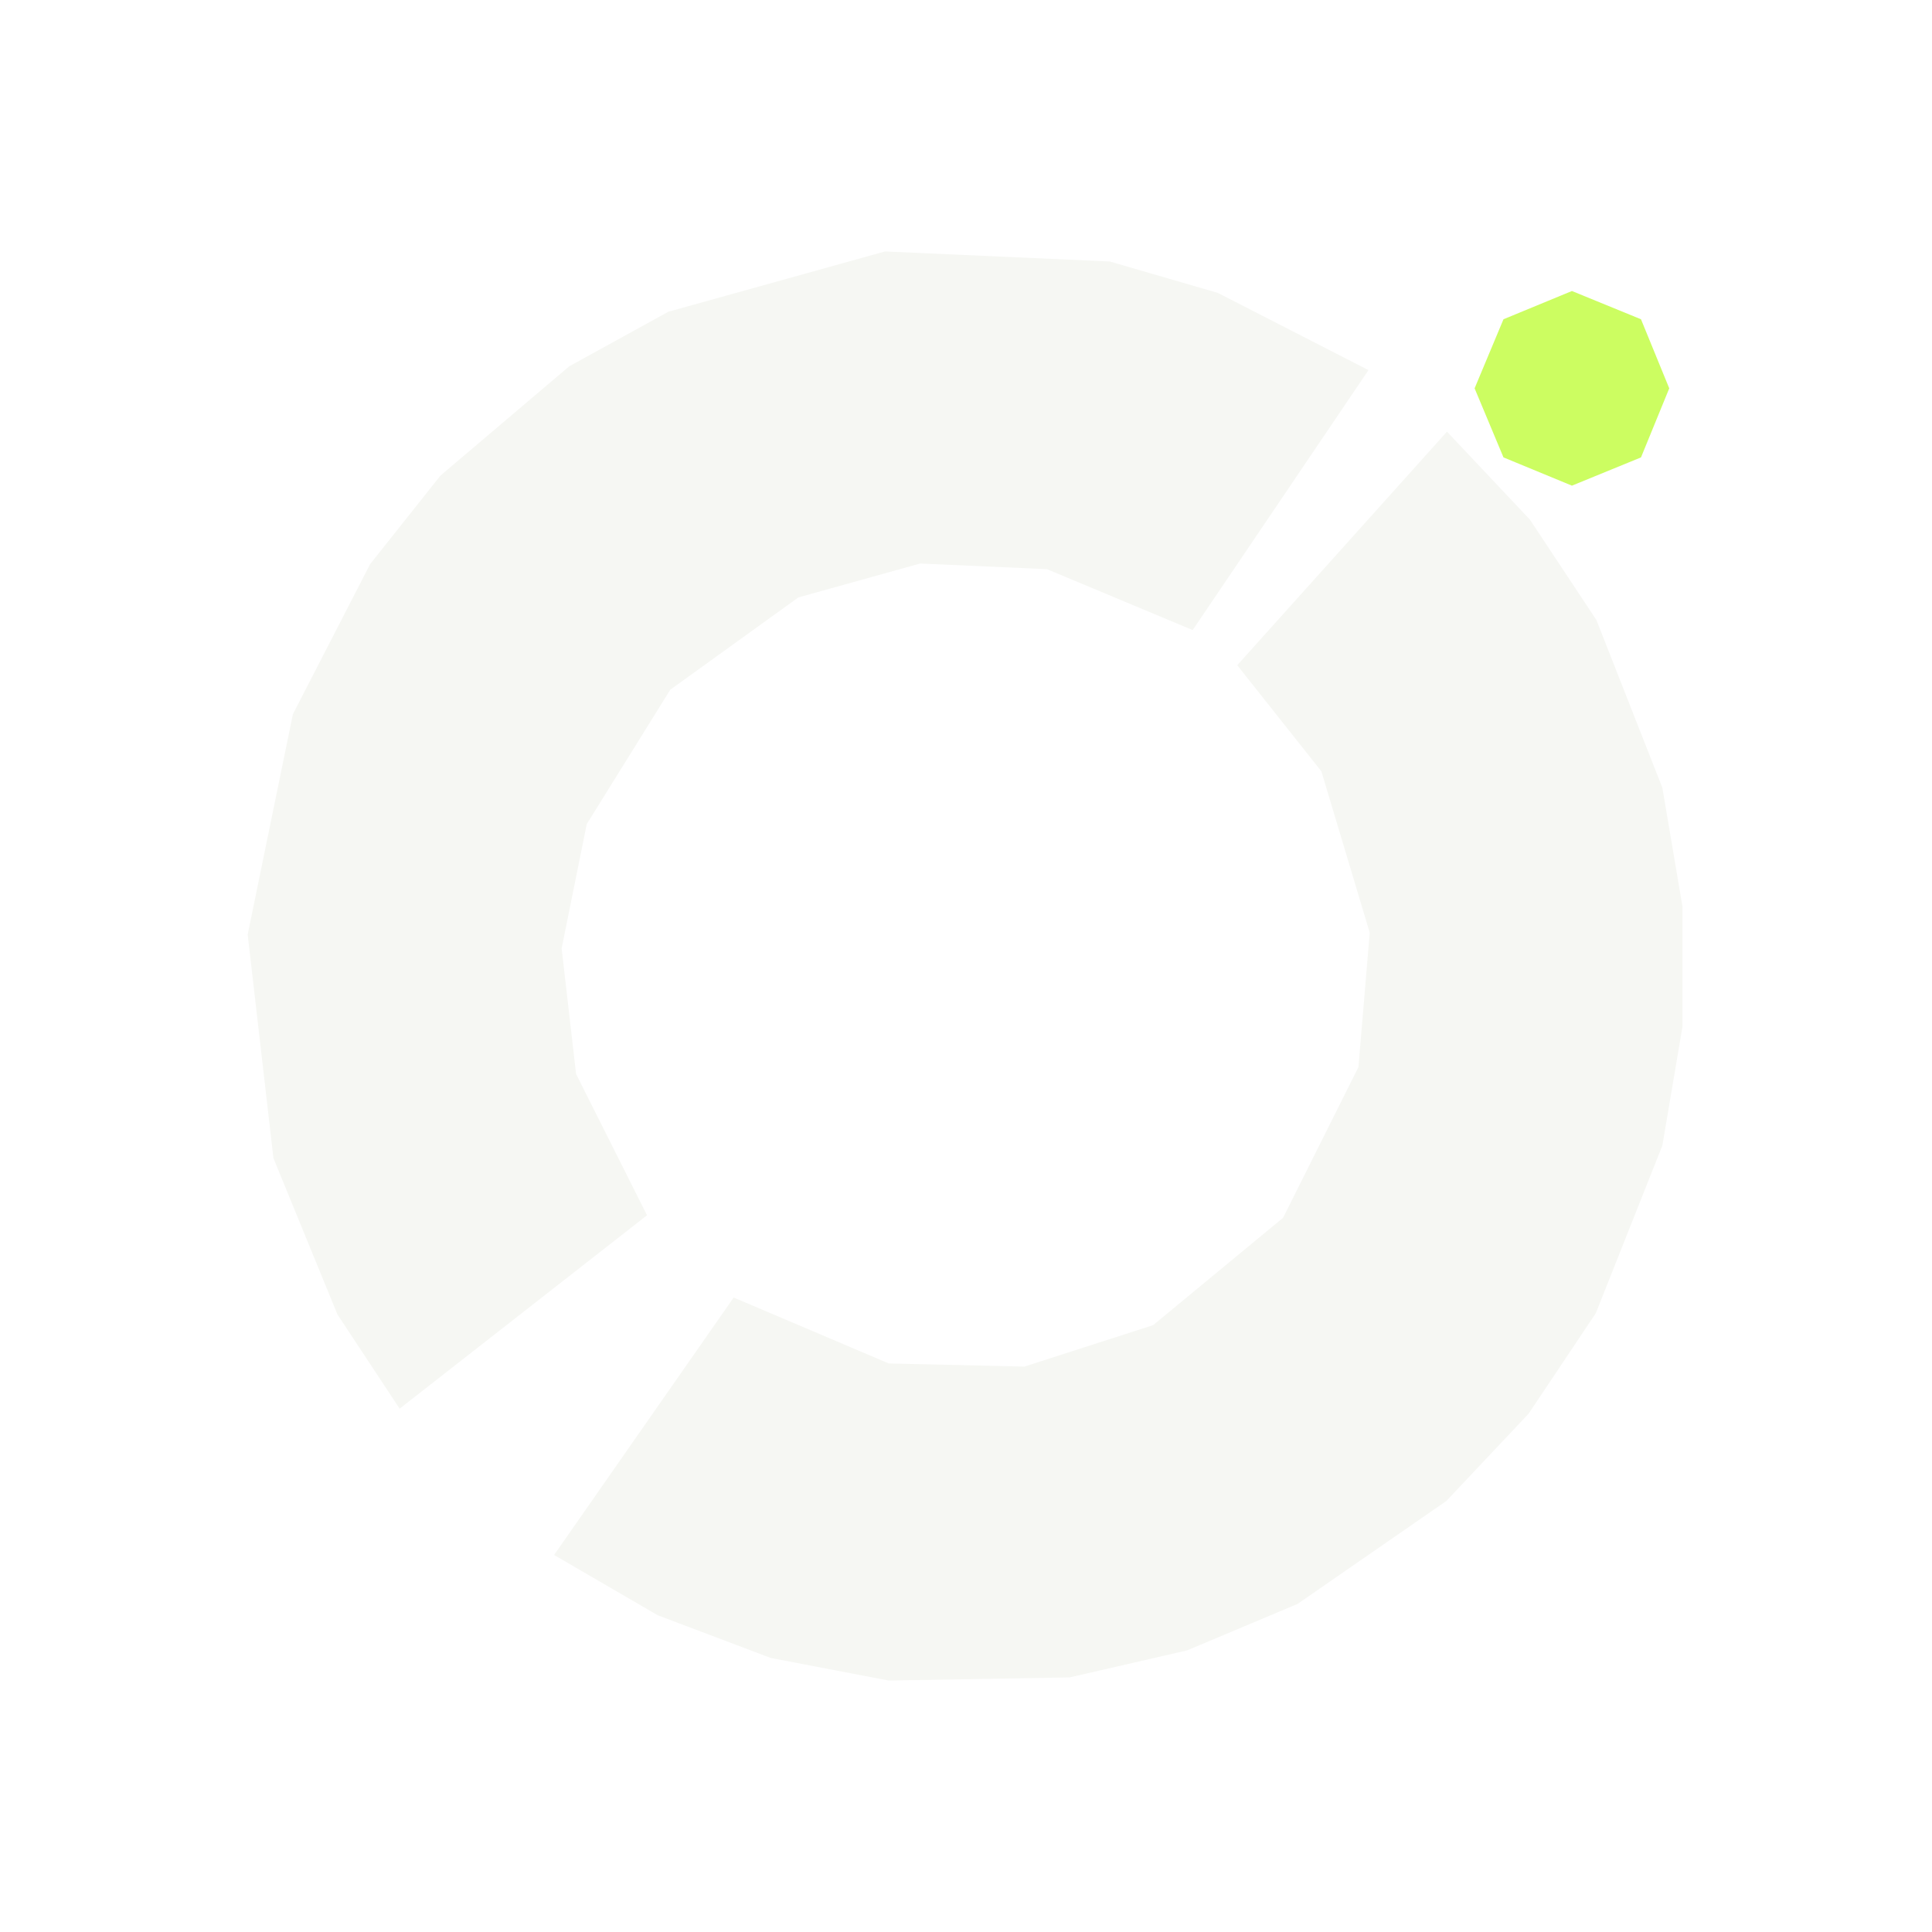
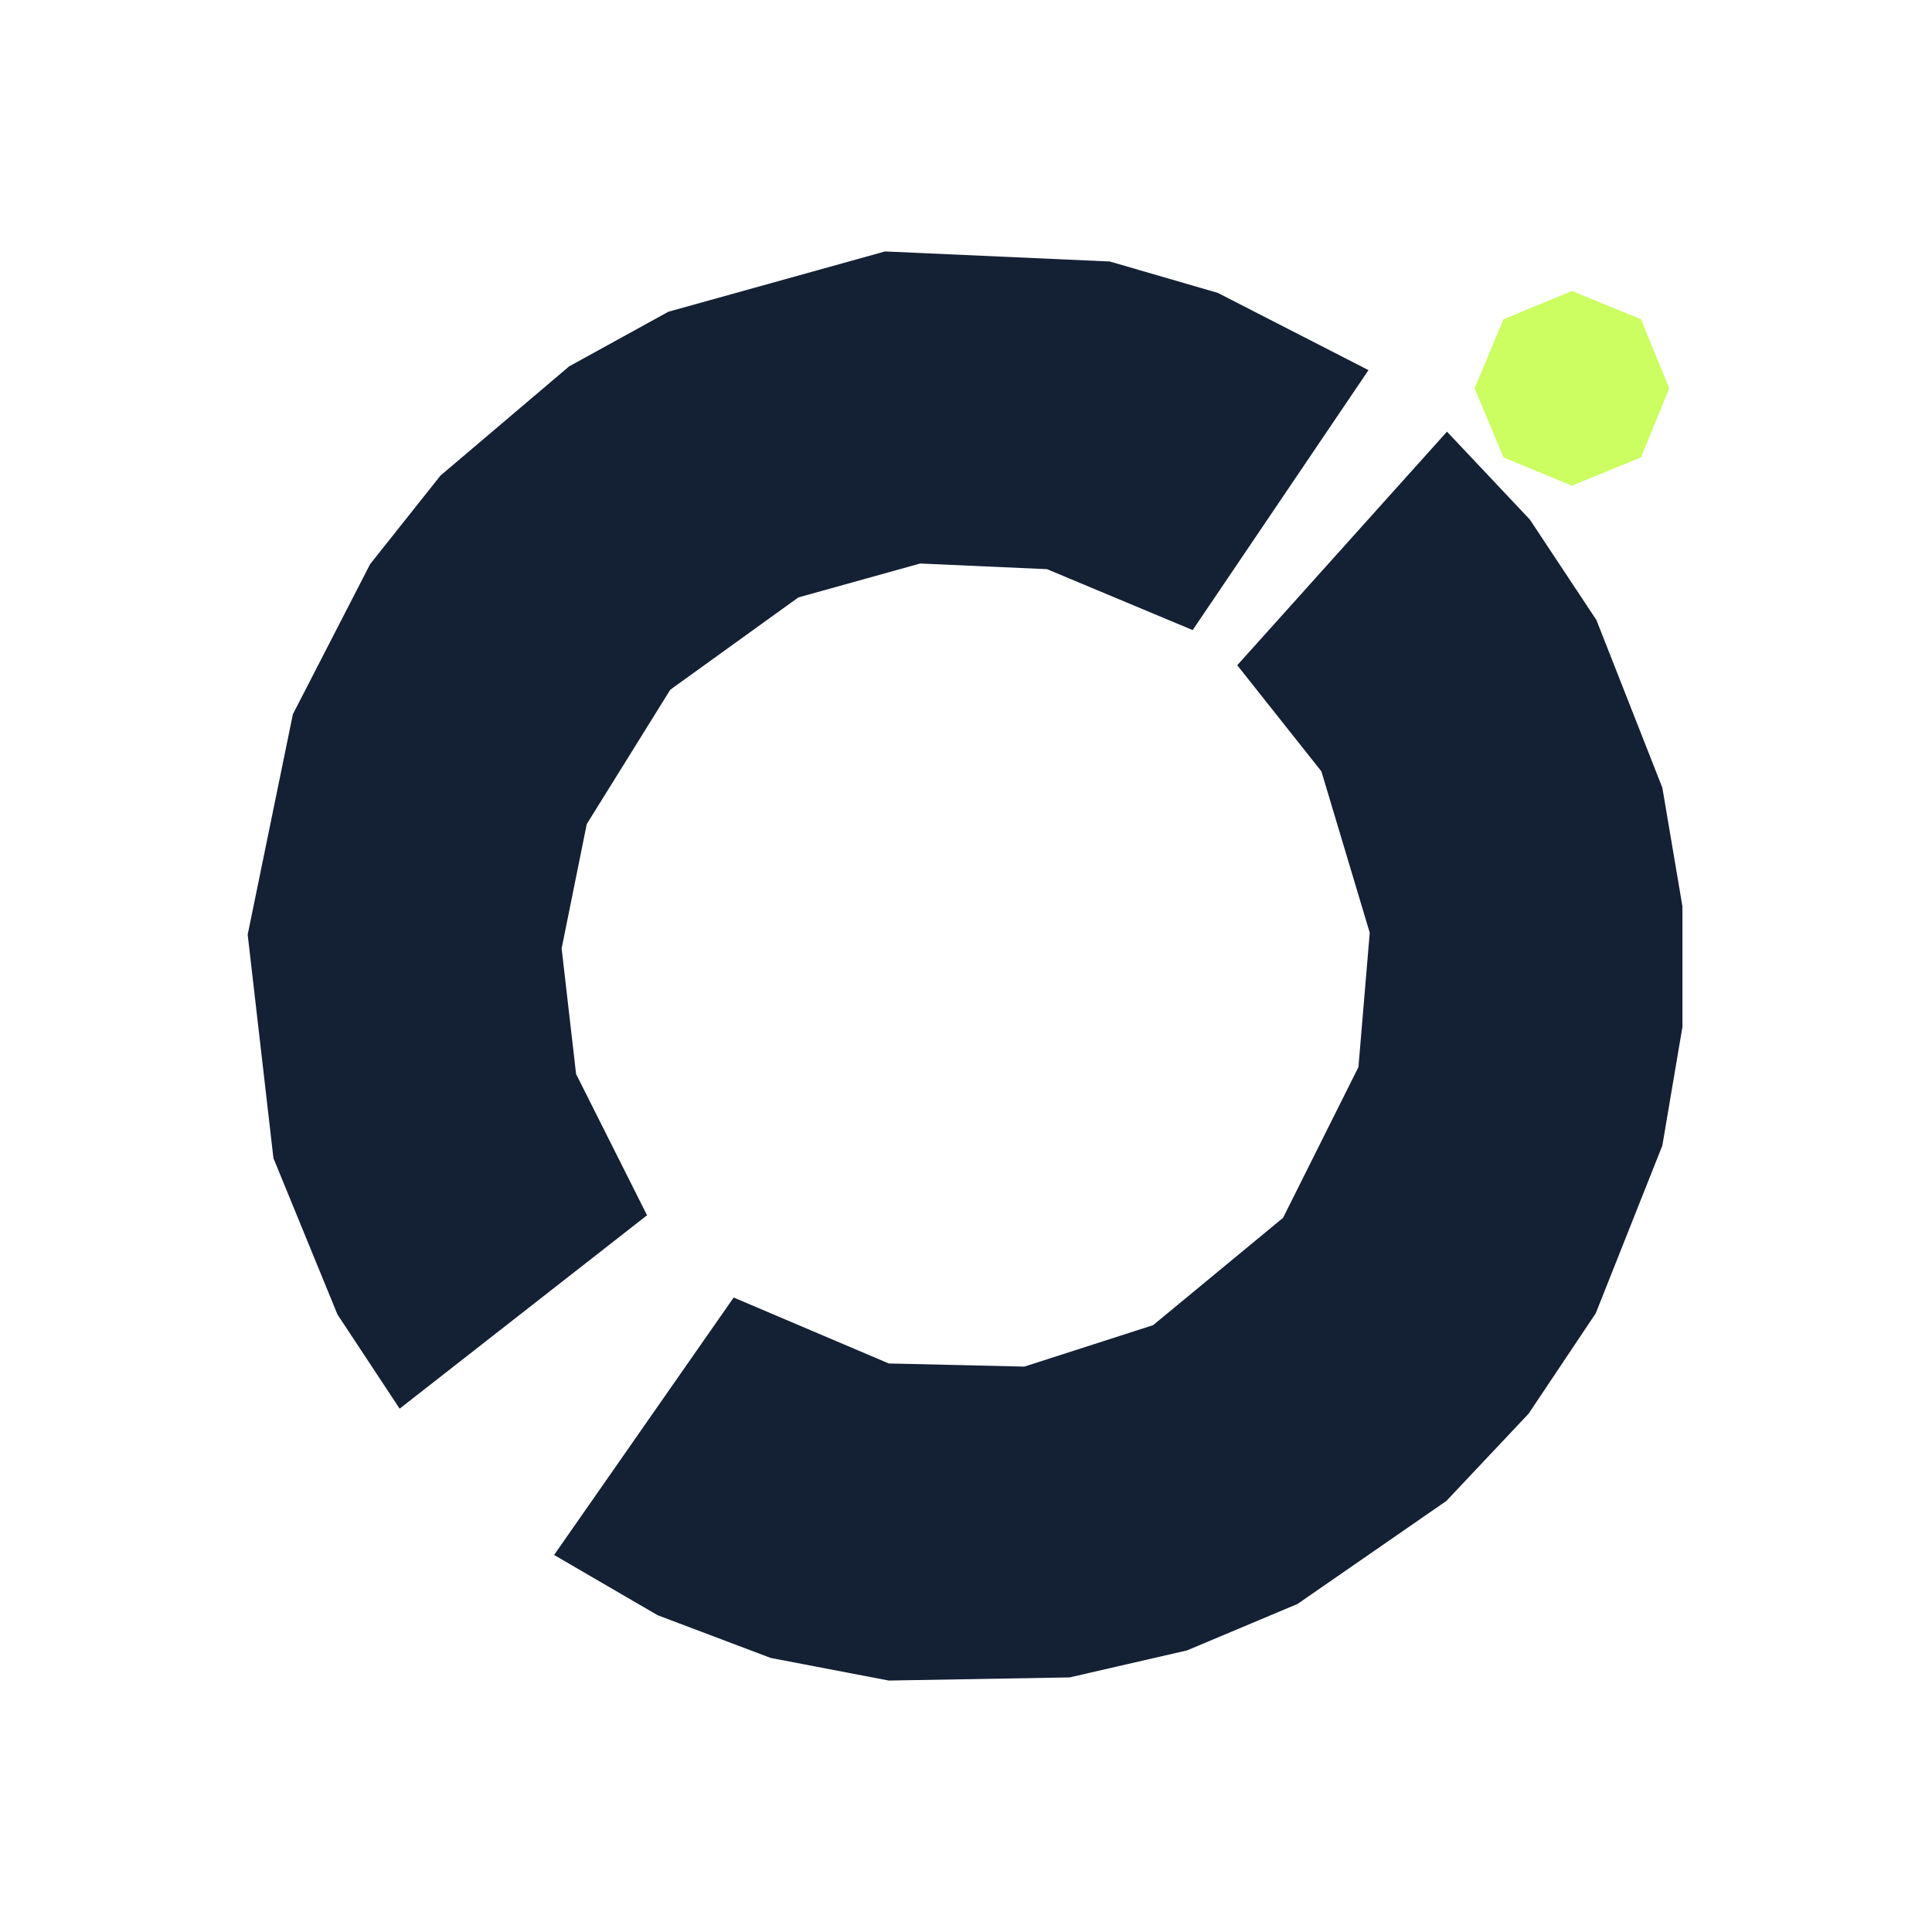
- <svg xmlns="http://www.w3.org/2000/svg" viewBox="0 0 64 64">
+ <svg xmlns="http://www.w3.org/2000/svg" viewBox="0 0 64 64" role="img" aria-label="Kontakt — znak Volley Hub">
+   <style>.ink{fill:#142033}@media (prefers-color-scheme:dark){.ink{fill:#F6F7F3}}</style>
  <g transform="translate(32 32) scale(2.08) translate(-44.5 -23.4)">
-     <path d="M52.16 14.89L53.48 16.29L54.54 17.89L55.59 20.56L55.91 22.45L55.91 24.37L55.59 26.26L54.53 28.93L53.46 30.53L52.15 31.92L49.78 33.56L48.02 34.3L46.15 34.73L43.27 34.78L41.39 34.42L39.59 33.74L37.94 32.78L40.8 28.68L43.27 29.73L45.43 29.78L47.48 29.12L49.55 27.41L50.75 25.01L50.93 22.87L50.16 20.3L48.82 18.61Z M35.48 30.45L34.49 28.95L33.47 26.46L33.06 22.9L33.78 19.39L35.01 17L36.13 15.59L38.18 13.85L39.76 12.98L43.21 12.02L46.79 12.18L48.51 12.68L50.91 13.91L48.11 18.05L45.79 17.08L43.77 16.99L41.83 17.53L39.79 19L38.46 21.14L38.06 23.12L38.29 25.12L39.42 27.37Z" fill="#F6F7F3" />
+     <path d="M52.16 14.89L53.48 16.29L54.54 17.89L55.59 20.56L55.91 22.45L55.91 24.37L55.59 26.26L54.53 28.93L53.46 30.53L52.15 31.92L49.78 33.56L48.02 34.3L46.15 34.73L43.27 34.78L41.39 34.42L39.59 33.74L37.94 32.78L40.8 28.68L43.27 29.73L45.43 29.78L47.48 29.12L49.55 27.41L50.75 25.01L50.93 22.87L50.16 20.3L48.82 18.61Z M35.48 30.45L34.49 28.95L33.47 26.46L33.06 22.9L33.78 19.39L35.01 17L36.13 15.59L38.18 13.85L39.76 12.98L43.21 12.02L46.79 12.18L48.51 12.68L50.91 13.91L48.11 18.05L45.79 17.08L43.77 16.99L41.83 17.53L39.79 19L38.46 21.14L38.06 23.12L38.29 25.12L39.42 27.37Z" class="ink" />
    <path d="M55.7 14.2L55.25 15.3L54.15 15.75L53.06 15.3L52.6 14.2L53.06 13.1L54.15 12.65L55.25 13.1Z" fill="#CCFD61" />
  </g>
</svg>
